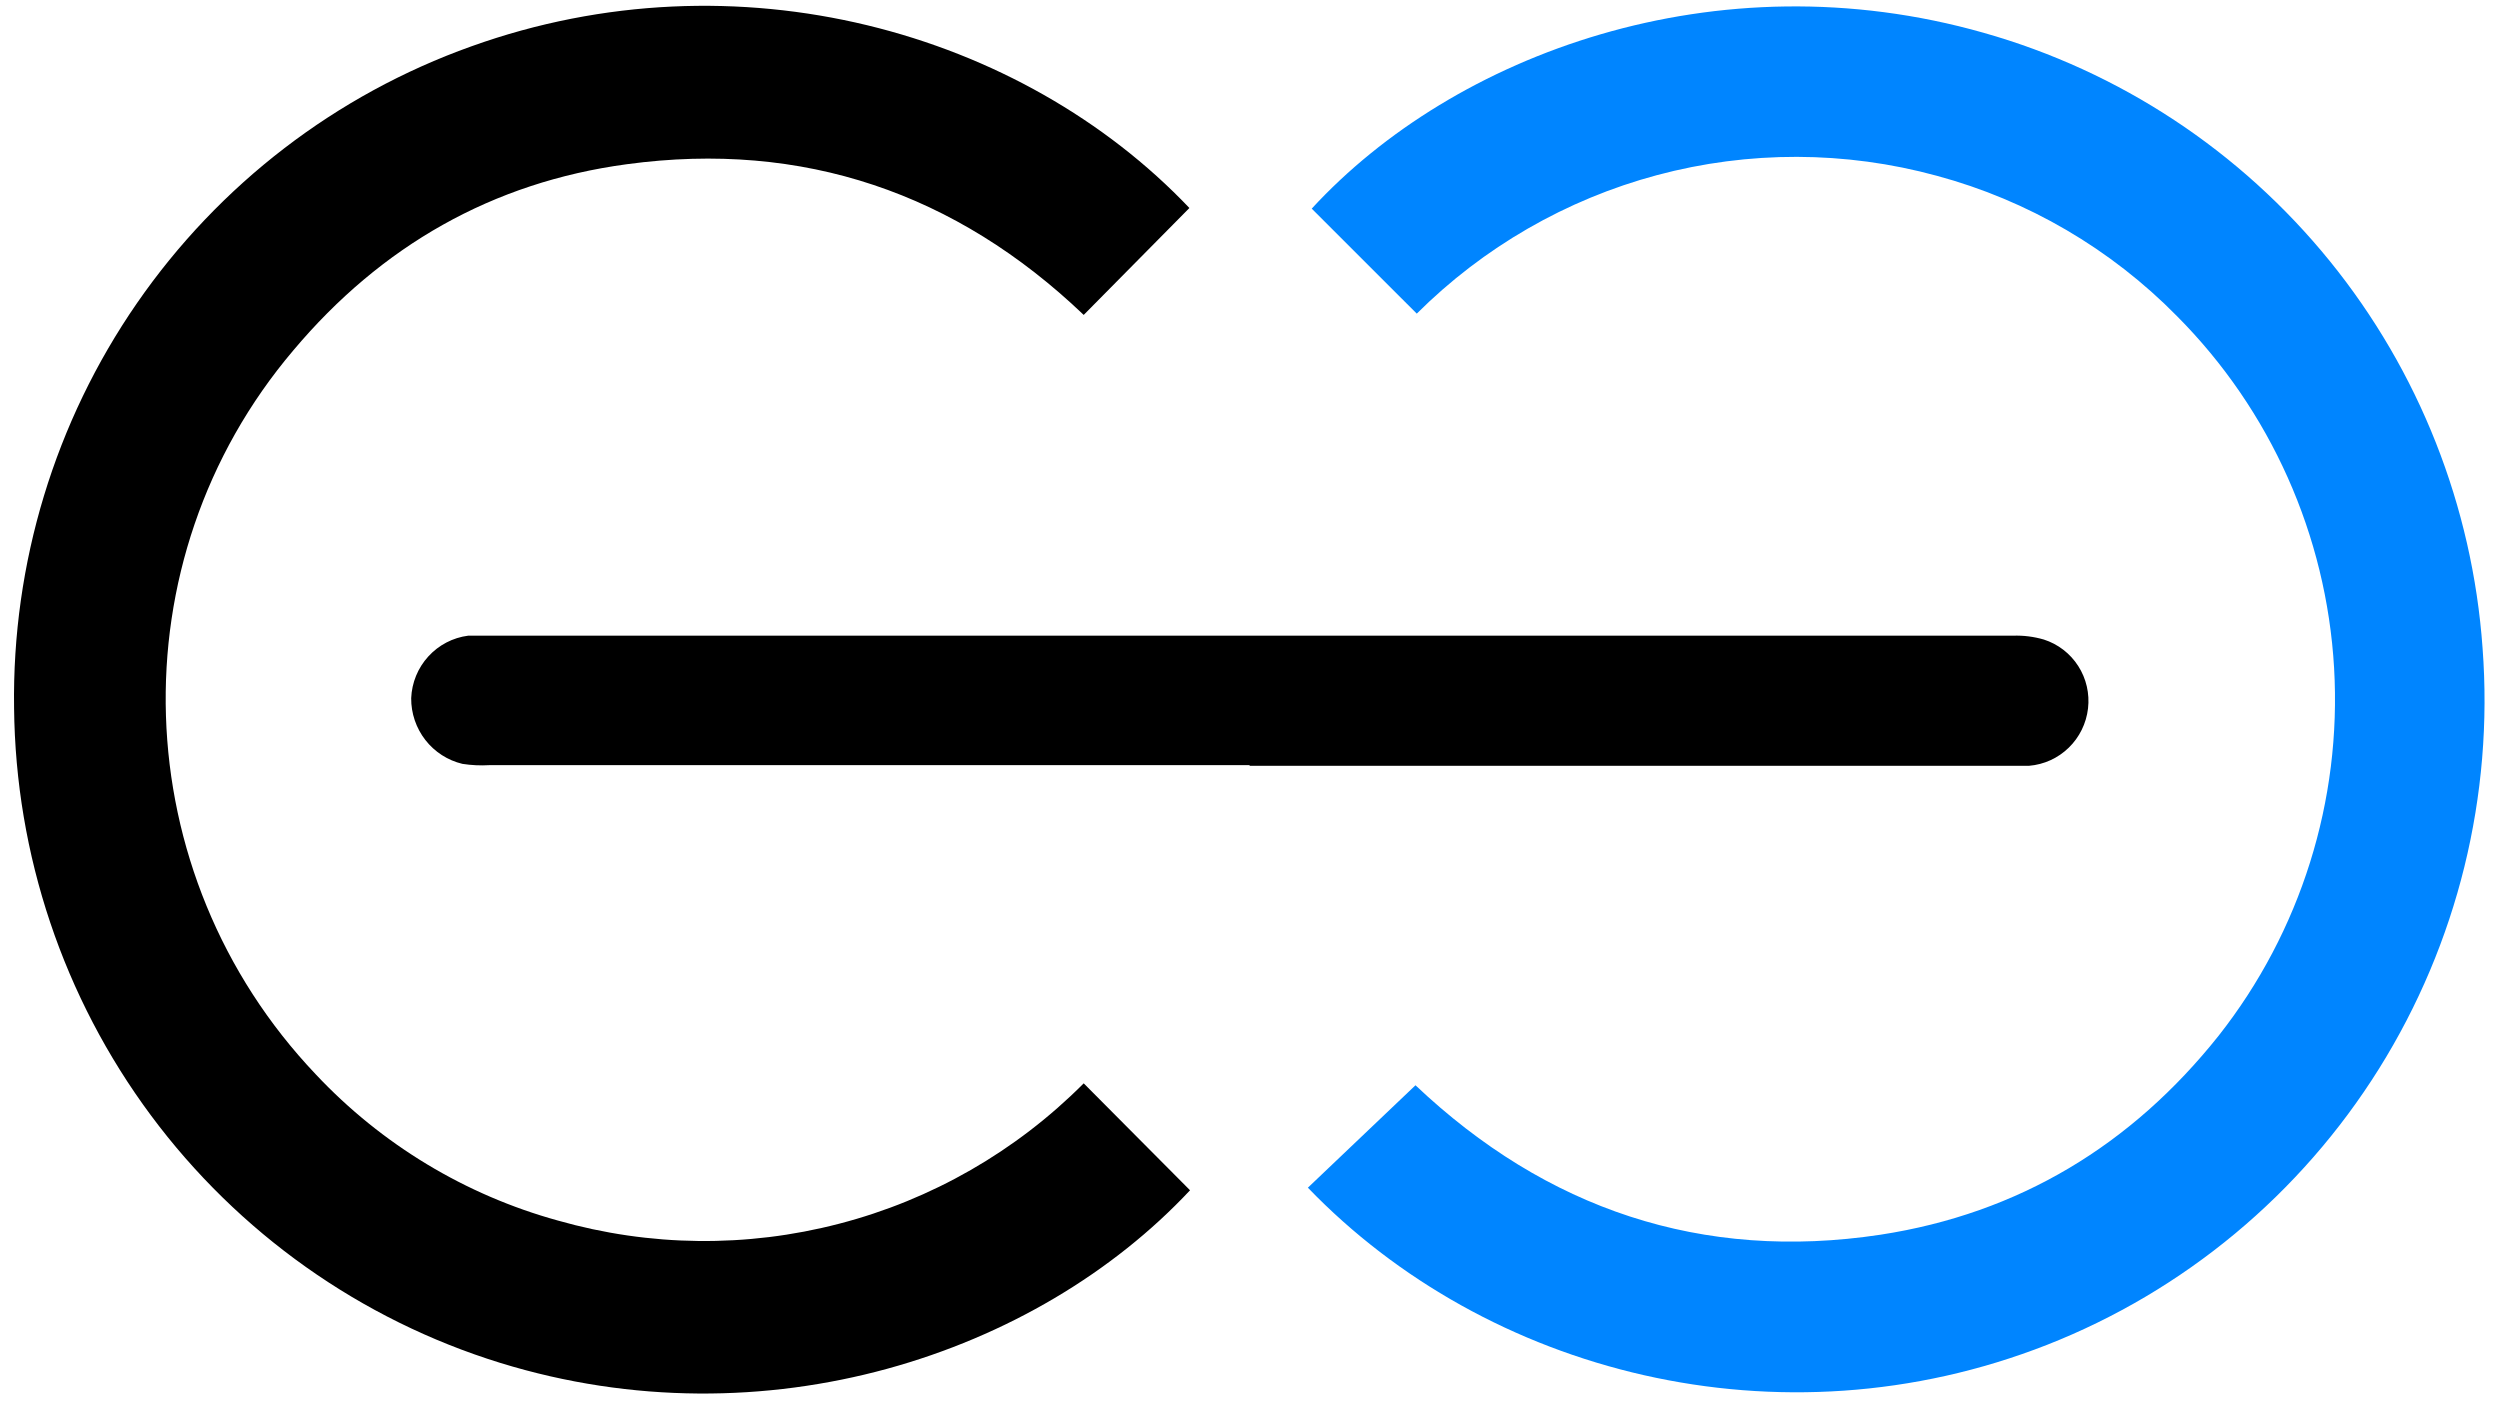
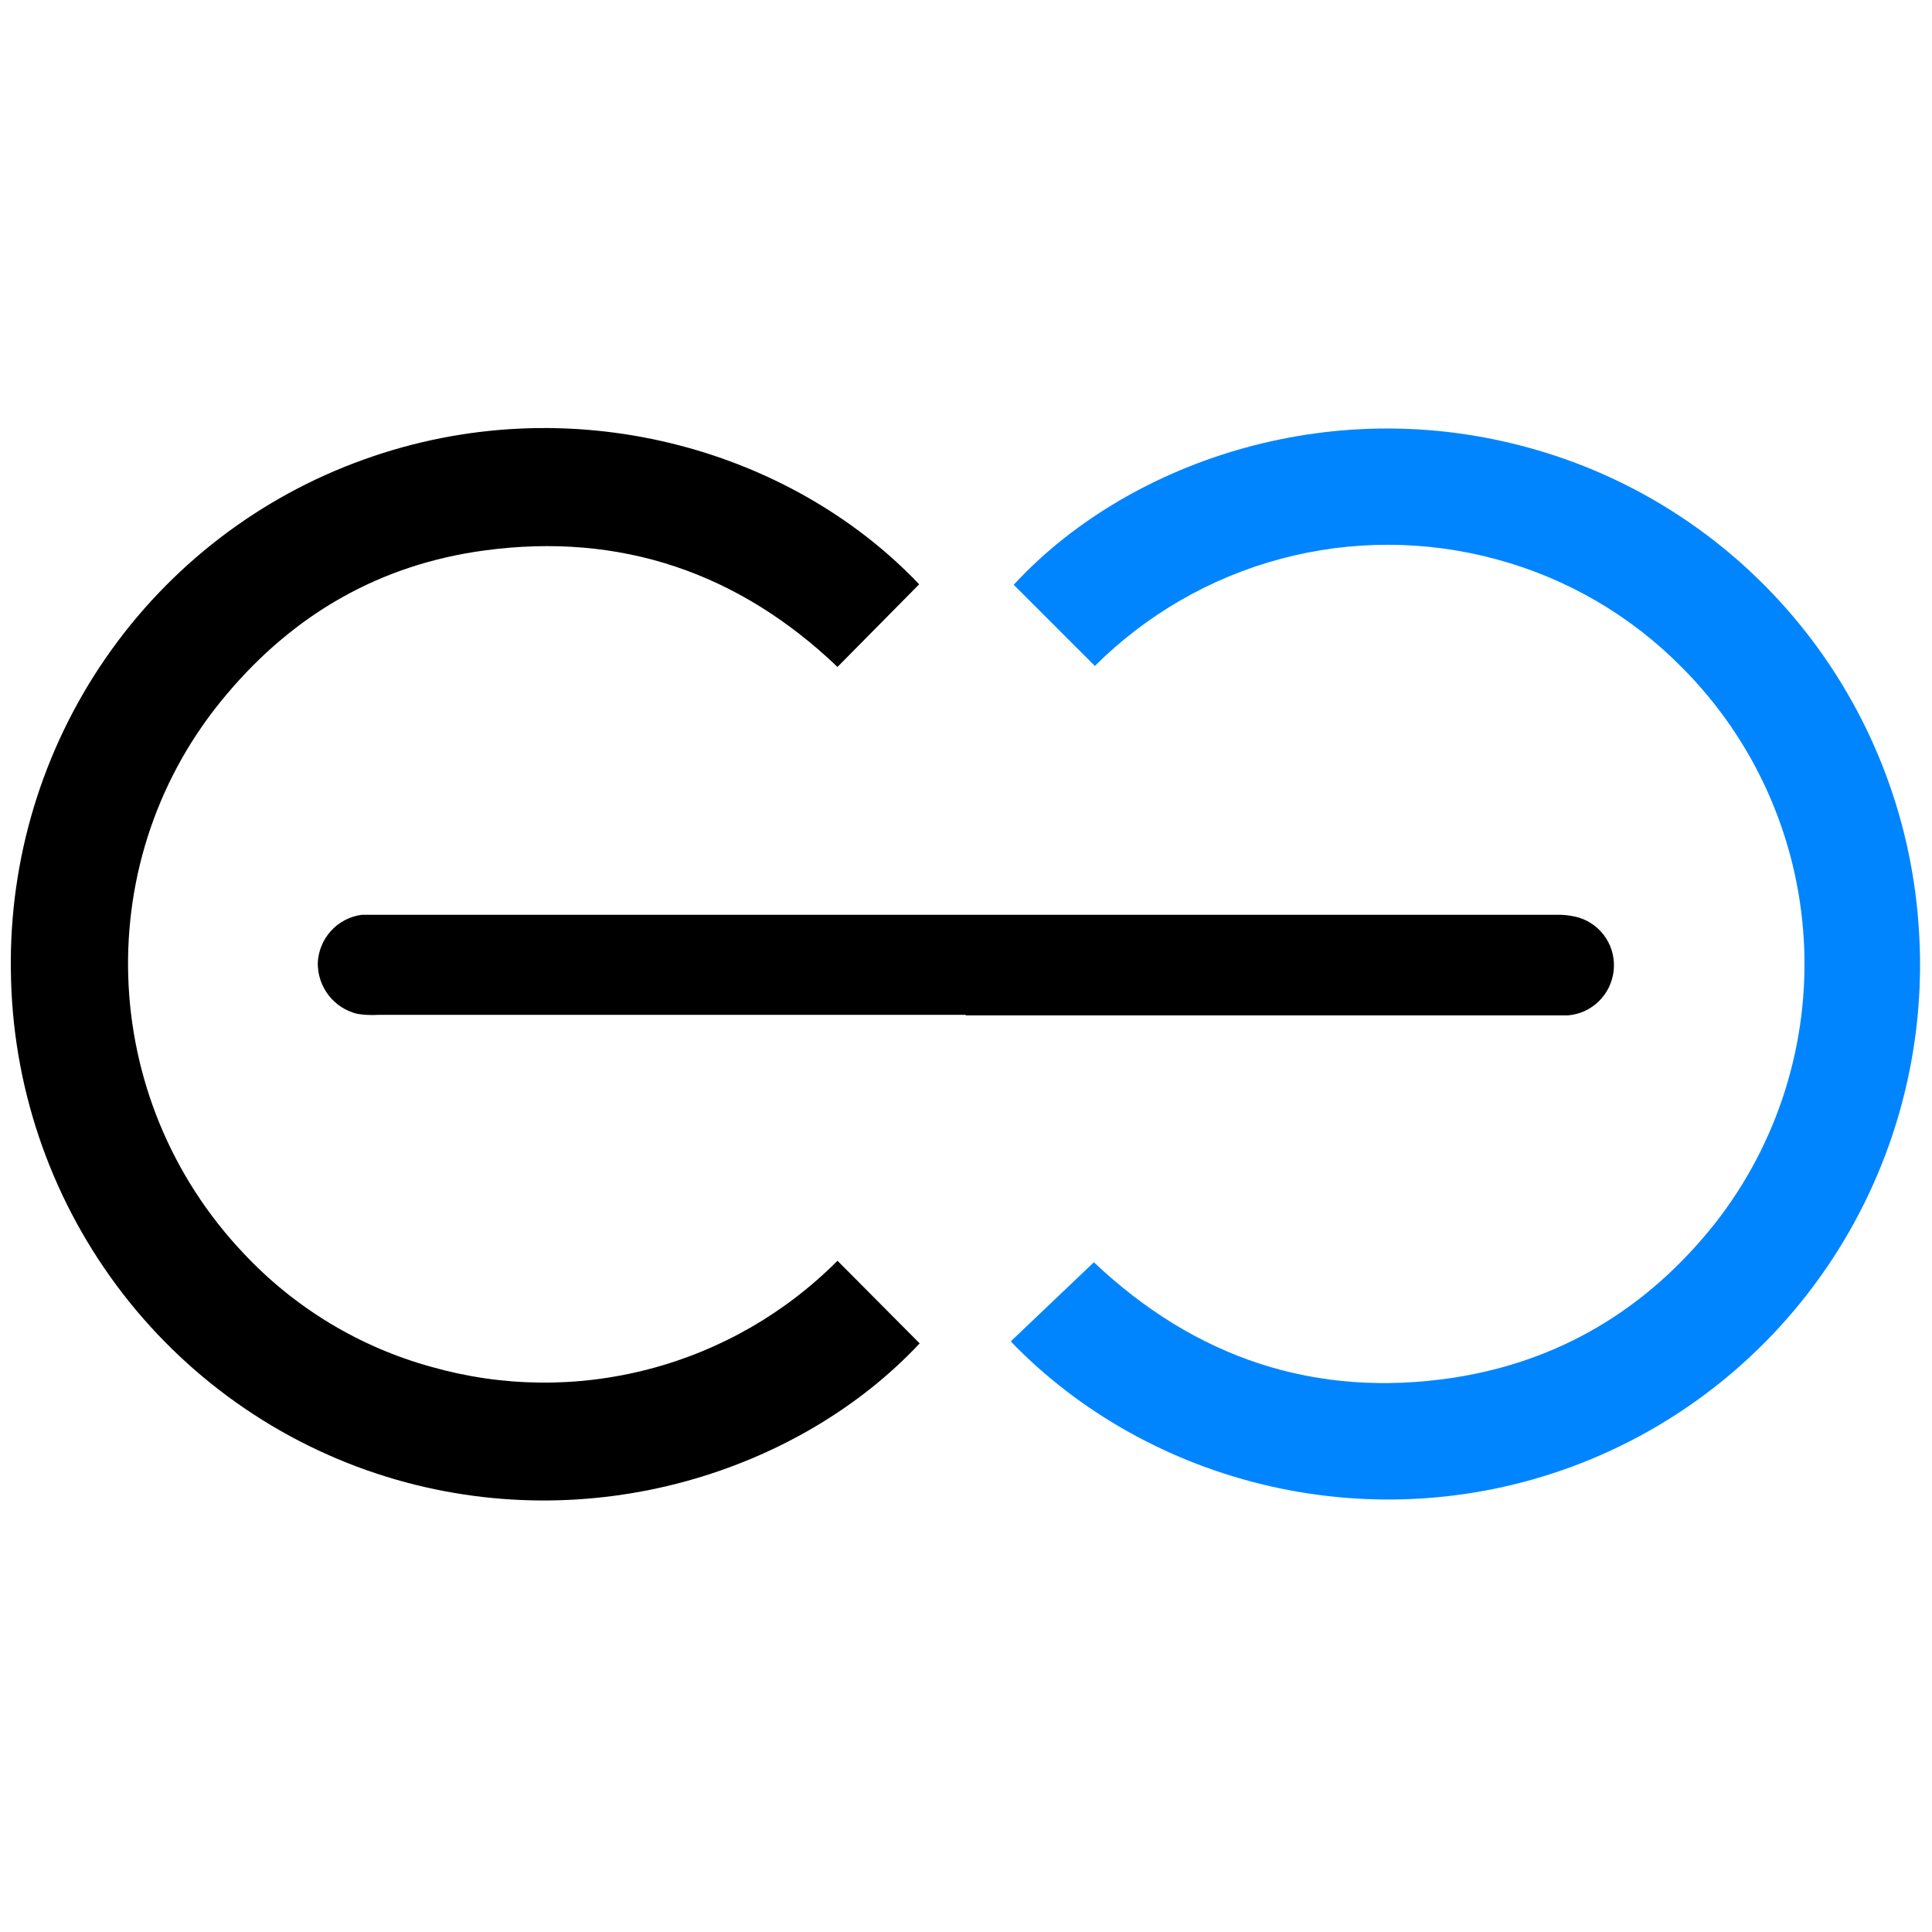
- <svg xmlns="http://www.w3.org/2000/svg" width="130" height="73" viewBox="0 0 130 73" fill="none">
+ <svg xmlns="http://www.w3.org/2000/svg" width="100" height="100" viewBox="0 0 130 73" fill="none">
  <path d="M61.849 10.816L56.353 16.376C49.725 10.045 41.765 7.299 32.606 8.538C25.612 9.476 19.817 12.792 15.254 18.218C5.961 29.17 6.494 45.415 16.419 55.865C19.844 59.512 24.199 62.142 29.009 63.468C33.782 64.829 38.828 64.887 43.63 63.635C48.444 62.387 52.836 59.866 56.353 56.334L61.882 61.894C53.889 70.435 39.8 75.124 26.012 70.87C18.749 68.624 12.385 64.113 7.841 57.99C3.296 51.866 0.807 44.447 0.732 36.807C0.622 29.293 2.857 21.933 7.123 15.763C11.389 9.593 17.471 4.922 24.513 2.409C38.335 -2.548 53.123 1.638 61.849 10.816Z" fill="black" />
  <path d="M73.672 16.309L68.21 10.849C75.603 2.811 89.259 -2.247 103.147 1.705C110.219 3.705 116.505 7.85 121.148 13.574C125.791 19.299 128.565 26.324 129.093 33.692C129.675 41.375 127.789 49.044 123.712 55.568C119.635 62.092 113.582 67.128 106.445 69.932C92.523 75.392 77.302 71.406 68.01 61.76L73.605 56.434C80.4 62.865 88.493 65.612 97.785 64.205C104.979 63.099 110.841 59.549 115.371 53.855C119.636 48.438 121.772 41.633 121.373 34.734C120.974 27.836 118.067 21.326 113.206 16.442C109.761 12.937 105.45 10.417 100.716 9.141C95.952 7.84 90.931 7.829 86.162 9.107C81.445 10.371 77.139 12.854 73.672 16.309Z" fill="#0085FF" />
  <path d="M64.979 39.788H25.445C24.978 39.816 24.509 39.793 24.046 39.721C23.283 39.539 22.604 39.102 22.12 38.481C21.636 37.86 21.376 37.093 21.382 36.304C21.415 35.498 21.73 34.729 22.273 34.135C22.816 33.54 23.55 33.157 24.346 33.055H104.68C105.22 33.037 105.76 33.105 106.279 33.256C107.016 33.492 107.649 33.979 108.068 34.633C108.488 35.287 108.667 36.067 108.577 36.84C108.487 37.617 108.133 38.338 107.574 38.881C107.016 39.425 106.287 39.757 105.513 39.821H64.979V39.788Z" fill="black" />
</svg>
